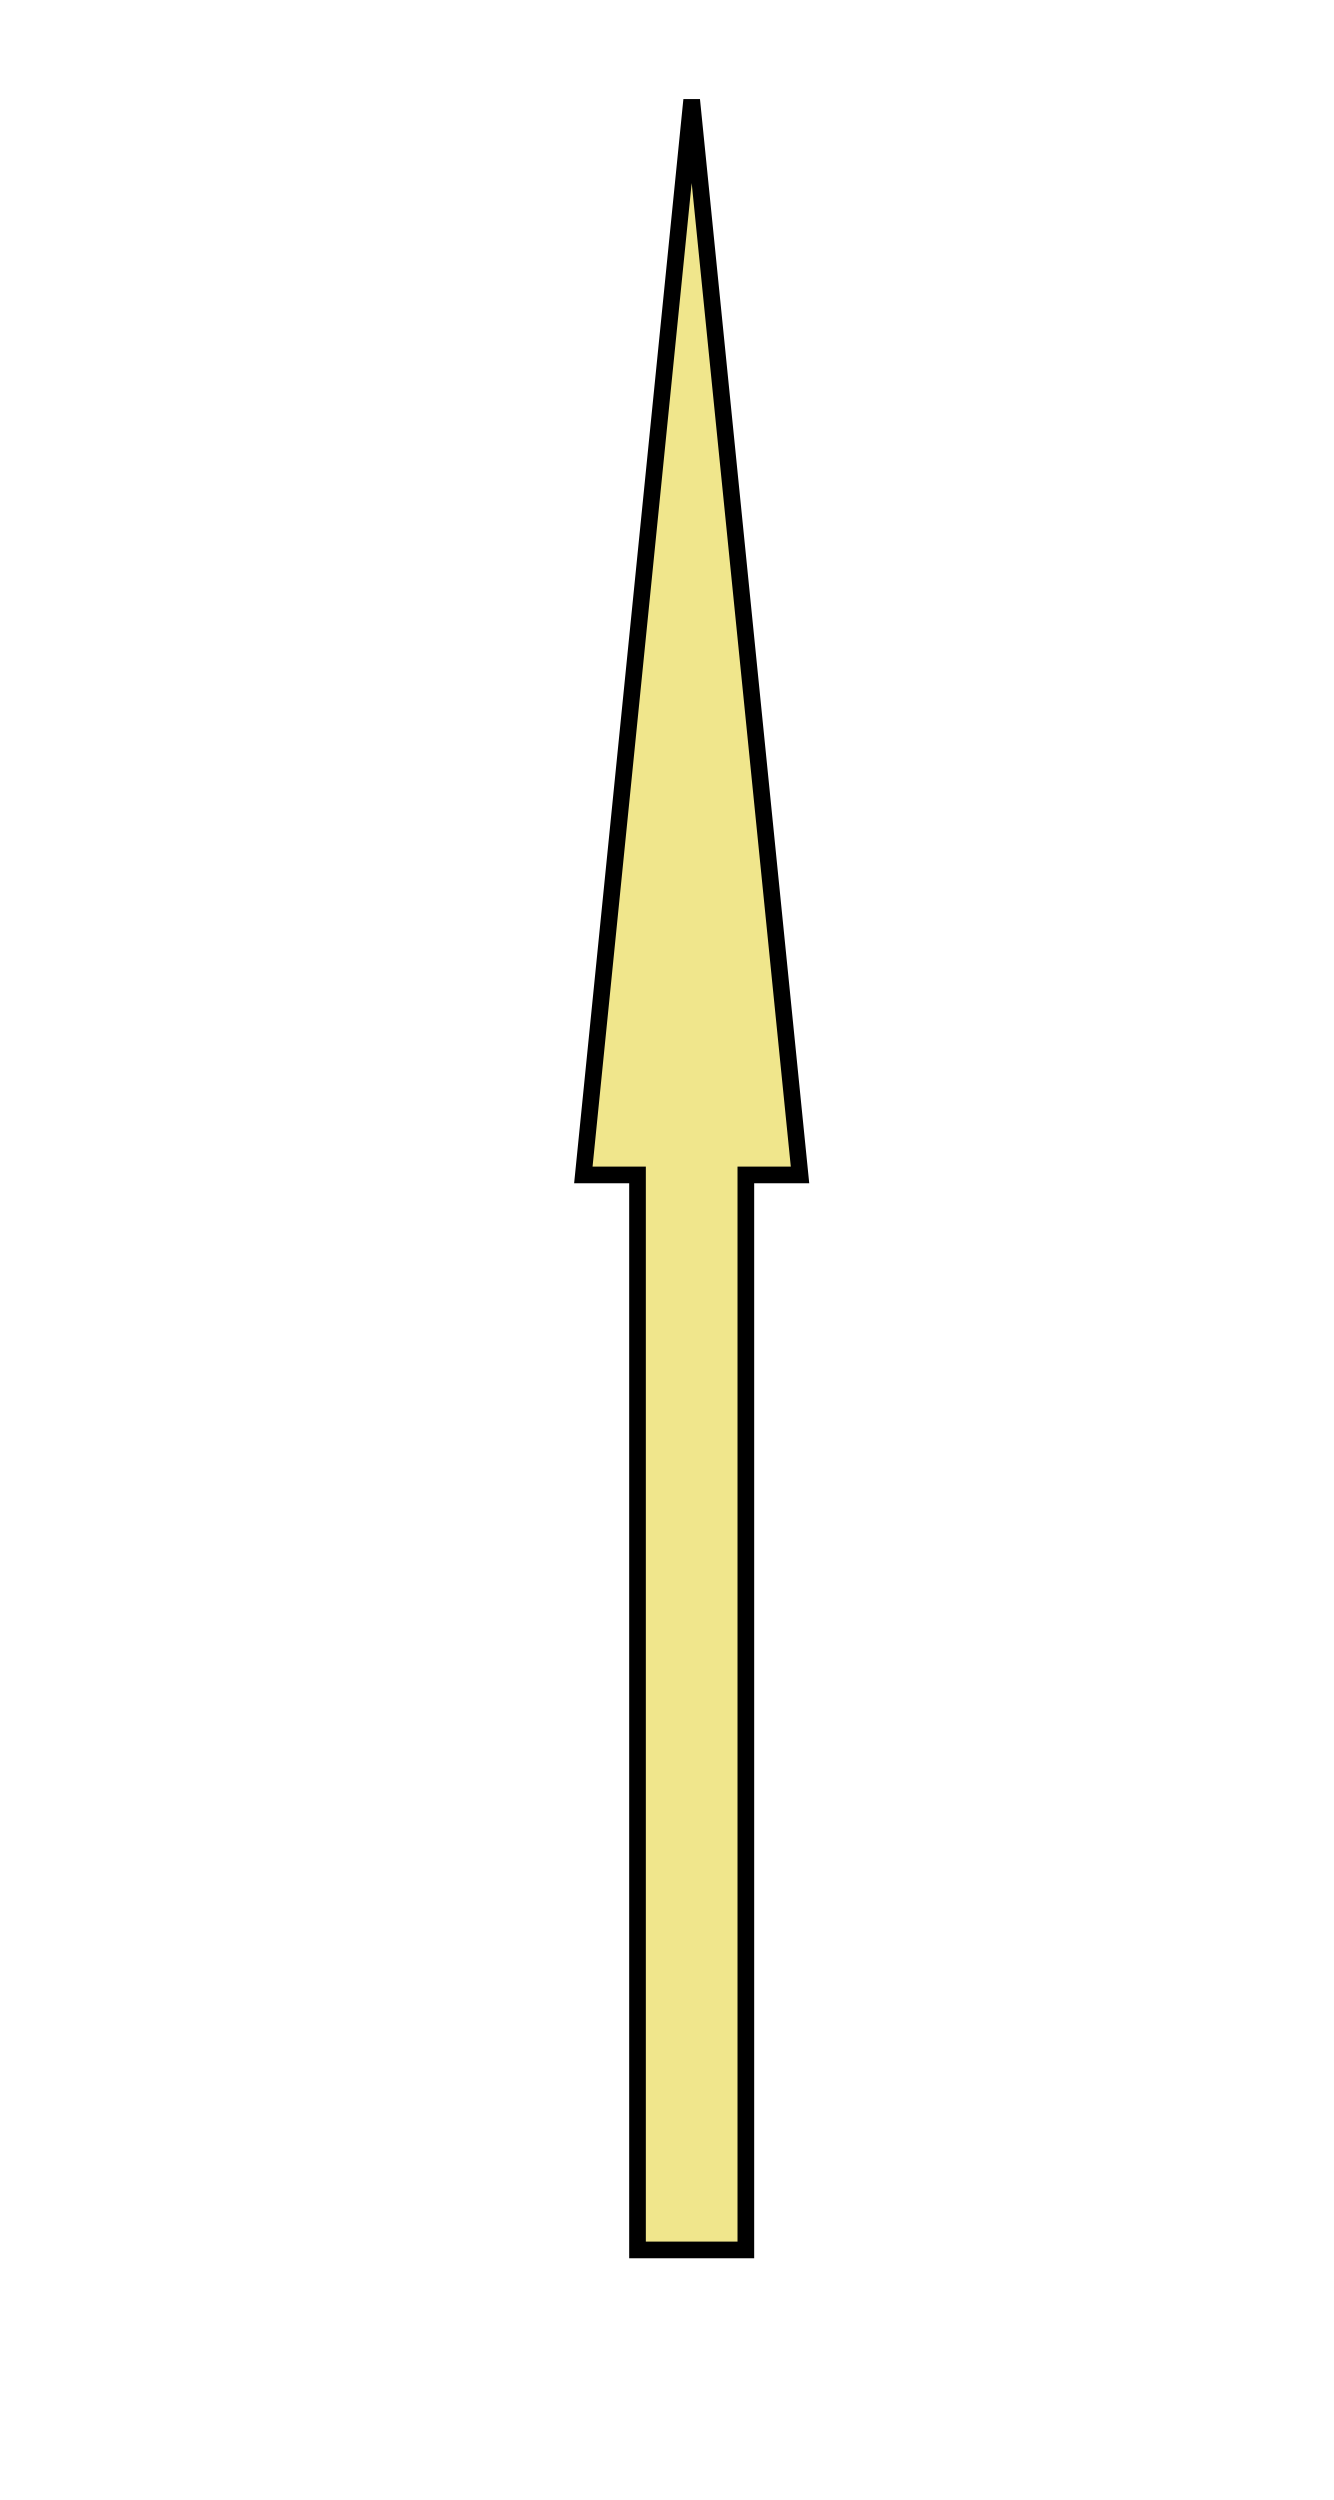
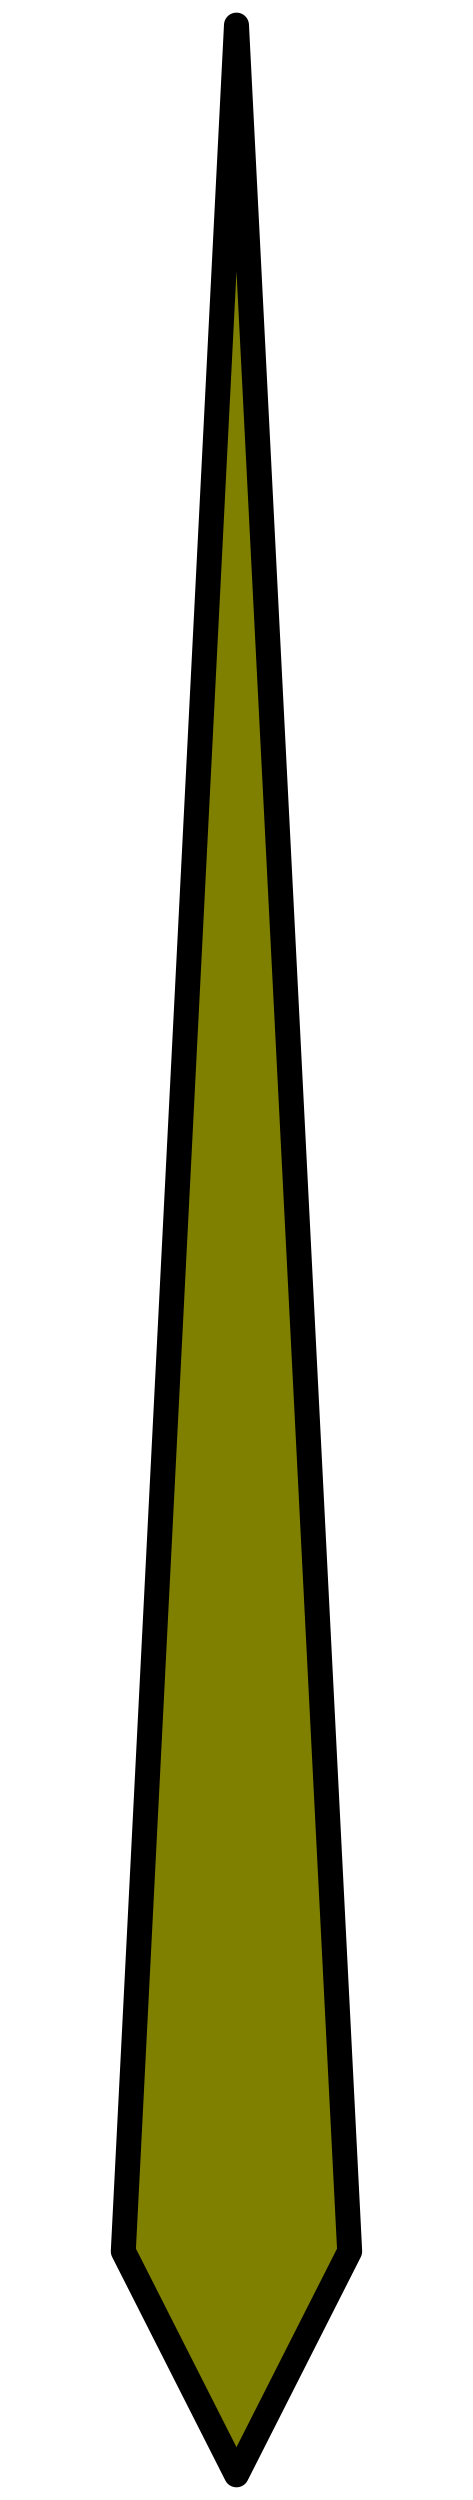
- <svg xmlns="http://www.w3.org/2000/svg" width="100%" height="100%" viewBox="0 0  80 150" preserveAspectRatio="xMidYMid meet" zoomAndPan="disable">
-   <defs id="svgEditorDefs">
-     <path id="svgEditorClosePathDefs" stroke="black" style="vector-effect: non-scaling-stroke; stroke-width: 1px;" fill="khaki" />
+ <svg xmlns="http://www.w3.org/2000/svg" xmlns:xlink="http://www.w3.org/1999/xlink" width="18.913" height="100.013" id="svg2" version="1.1">
+   <defs id="defs4">
+     <linearGradient id="linearGradient4026">
+       <stop style="stop-color:#ffffff;stop-opacity:1;" offset="0" id="stop4028" />
+       <stop style="stop-color:#000000;stop-opacity:1;" offset="1" id="stop4030" />
+     </linearGradient>
+     <linearGradient id="linearGradient4008">
+       <stop style="stop-color:#ffffff;stop-opacity:1;" offset="0" id="stop4010" />
+       <stop style="stop-color:#000000;stop-opacity:1;" offset="1" id="stop4012" />
+     </linearGradient>
+     <radialGradient xlink:href="#linearGradient5011" id="radialGradient5017" cx="268.571" cy="267.143" fx="268.571" fy="267.143" r="370" gradientUnits="userSpaceOnUse" />
+     <linearGradient id="linearGradient5011">
+       <stop style="stop-color:#c8c8c8;stop-opacity:1;" offset="0" id="stop5013" />
+       <stop style="stop-color:#808080;stop-opacity:1;" offset="1" id="stop5015" />
+     </linearGradient>
+     <linearGradient xlink:href="#linearGradient4923" id="linearGradient4929" x1="800" y1="800" x2="0" y2="0" gradientUnits="userSpaceOnUse" />
+     <linearGradient id="linearGradient4923">
+       <stop style="stop-color:#000000;stop-opacity:1;" offset="0" id="stop4925" />
+       <stop style="stop-color:#ffffff;stop-opacity:1;" offset="1" id="stop4927" />
+     </linearGradient>
  </defs>
-   <rect id="svgEditorBackground" x="0" y="0" width="959" height="559" style="fill: none; stroke: none;" />
-   <path d="M-27.538,-3.039 h2 l-4,-4 l-4,4 h2 v4 h4 z" style="vector-effect: non-scaling-stroke; stroke-width: 1px;" stroke="black" id="e1_shape" transform="matrix(1.625, 0, 0, 16.125, 89.5, 119.5)" fill="khaki" />
+   <g id="layer1" transform="translate(-128.9966,-953.4327)">
+     <path style="fill:#808000;fill-opacity:1;stroke:#000000;stroke-width:1;stroke-linecap:butt;stroke-linejoin:round;stroke-miterlimit:4;stroke-opacity:1;stroke-dasharray:none" d="m 133.929,1043.498 4.528,-89.06 4.528,89.06 -4.528,8.94 z" id="path4016" />
+   </g>
</svg>
